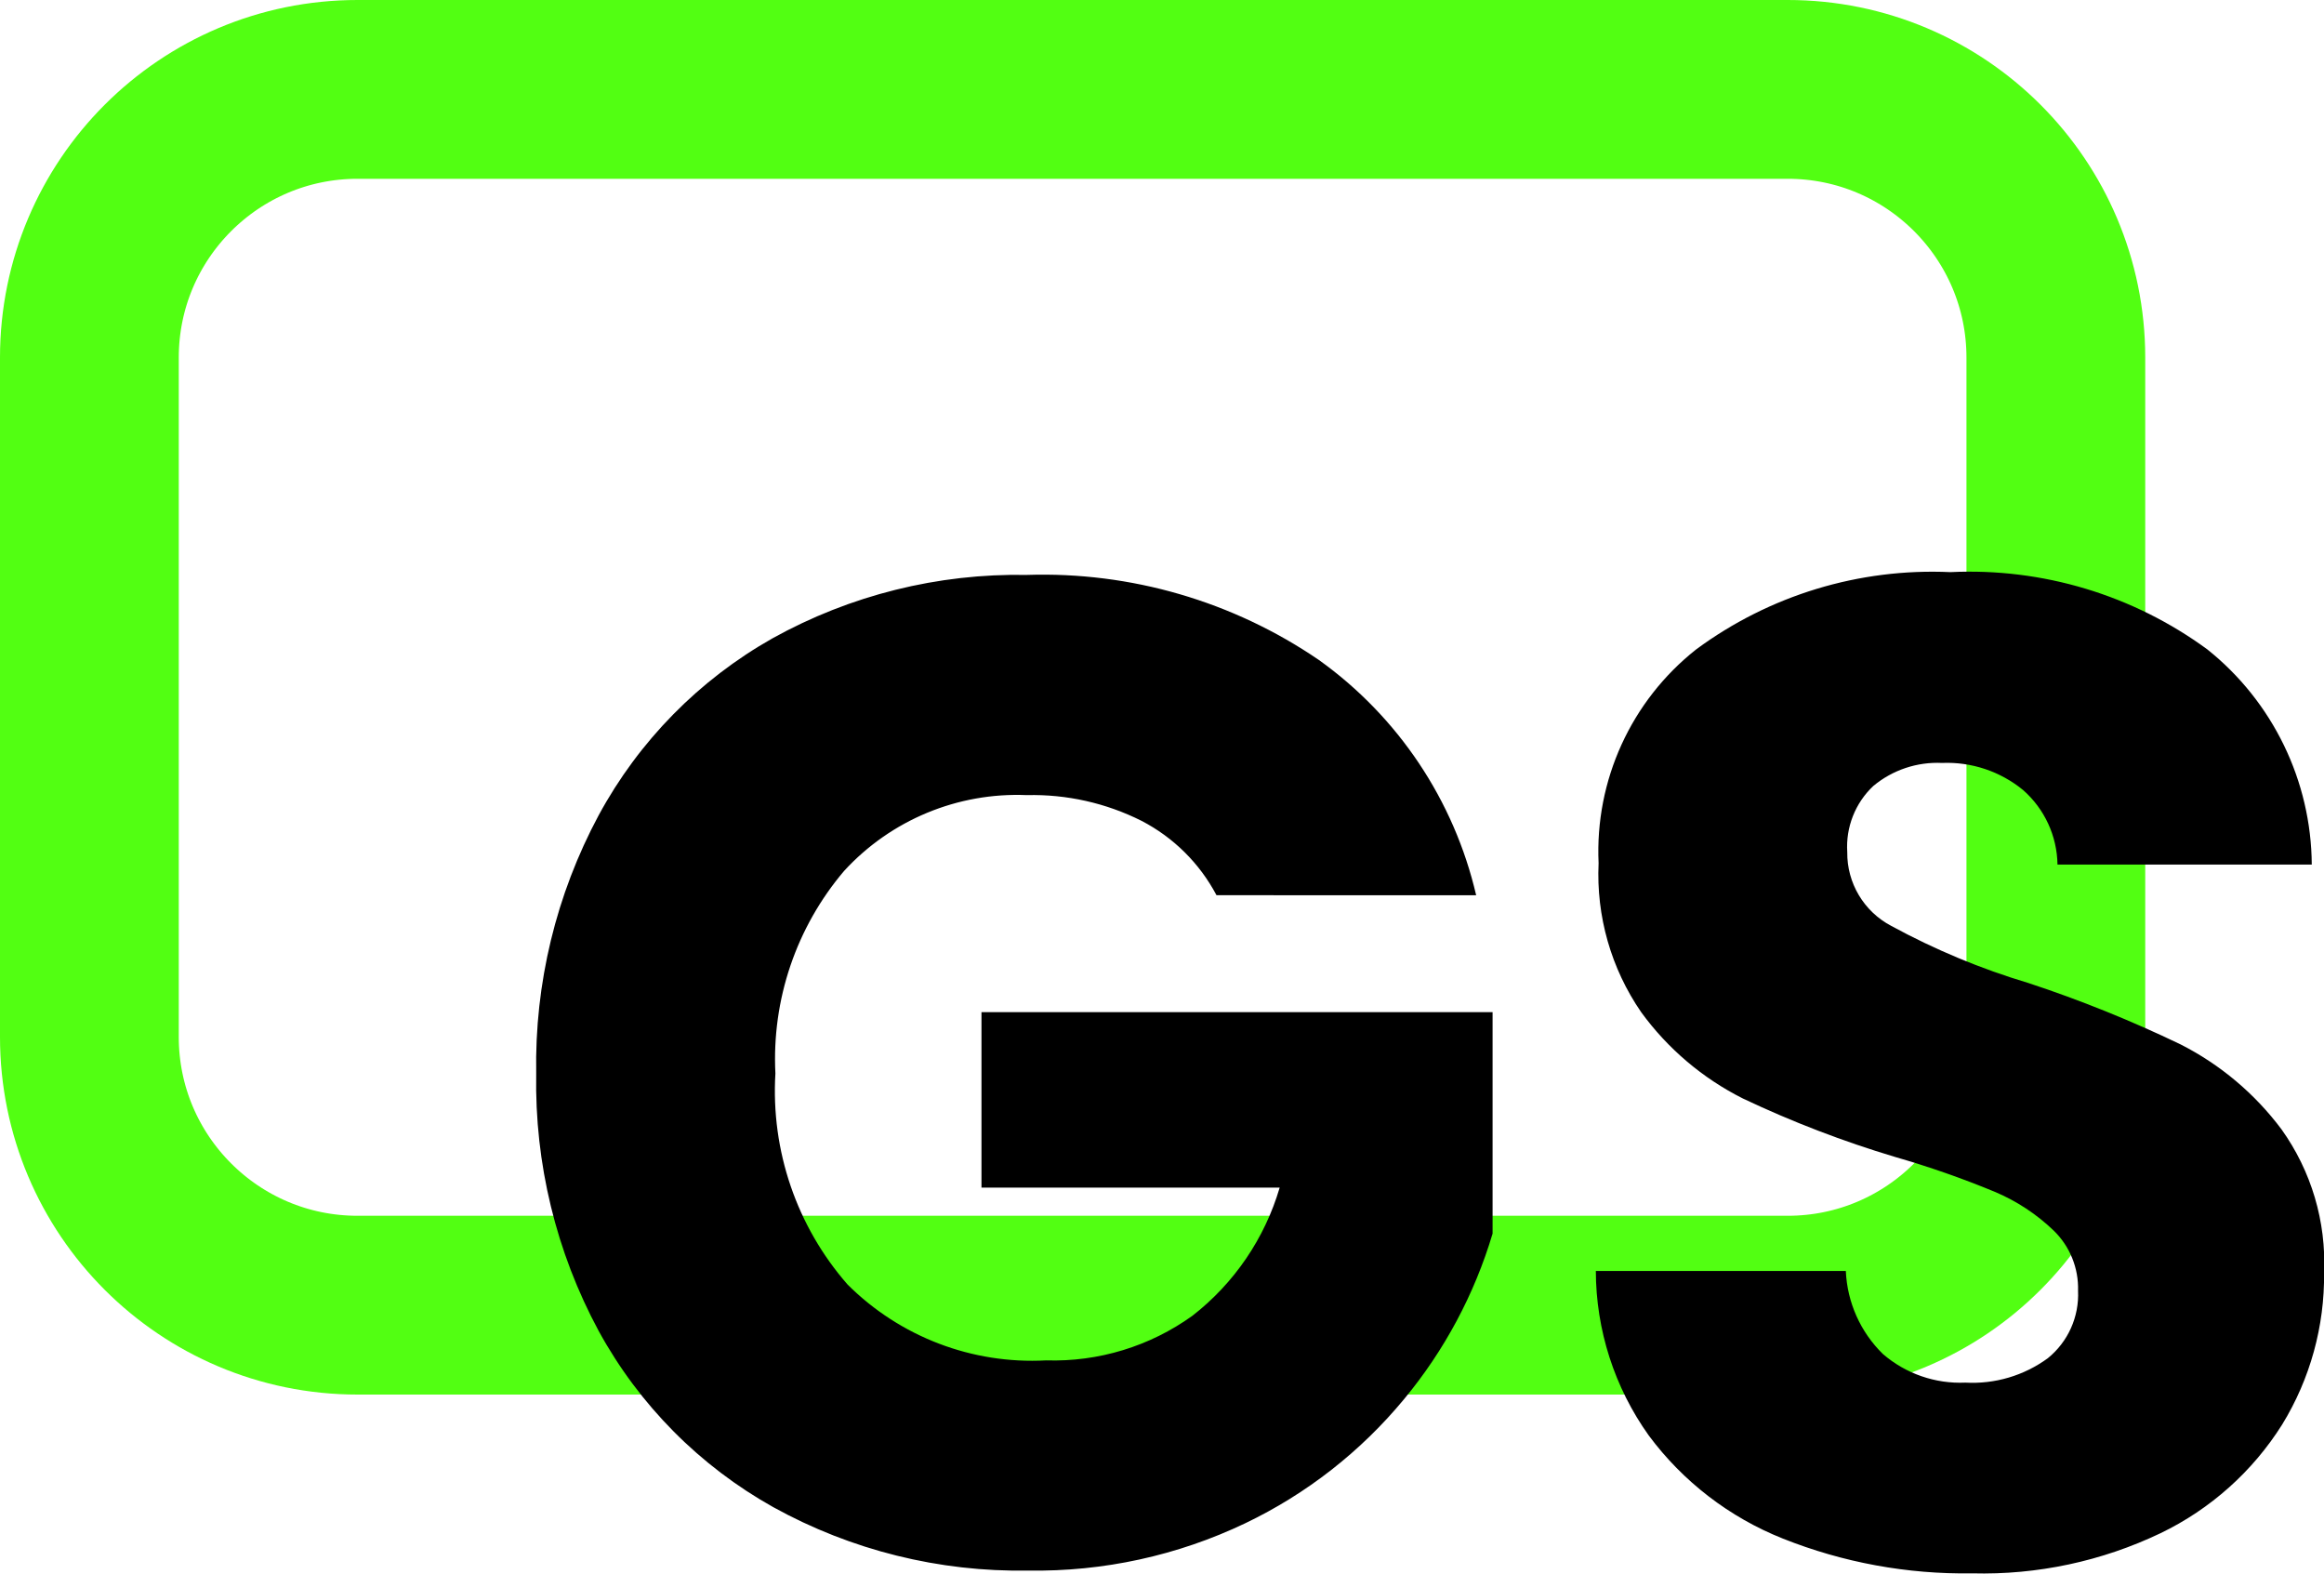
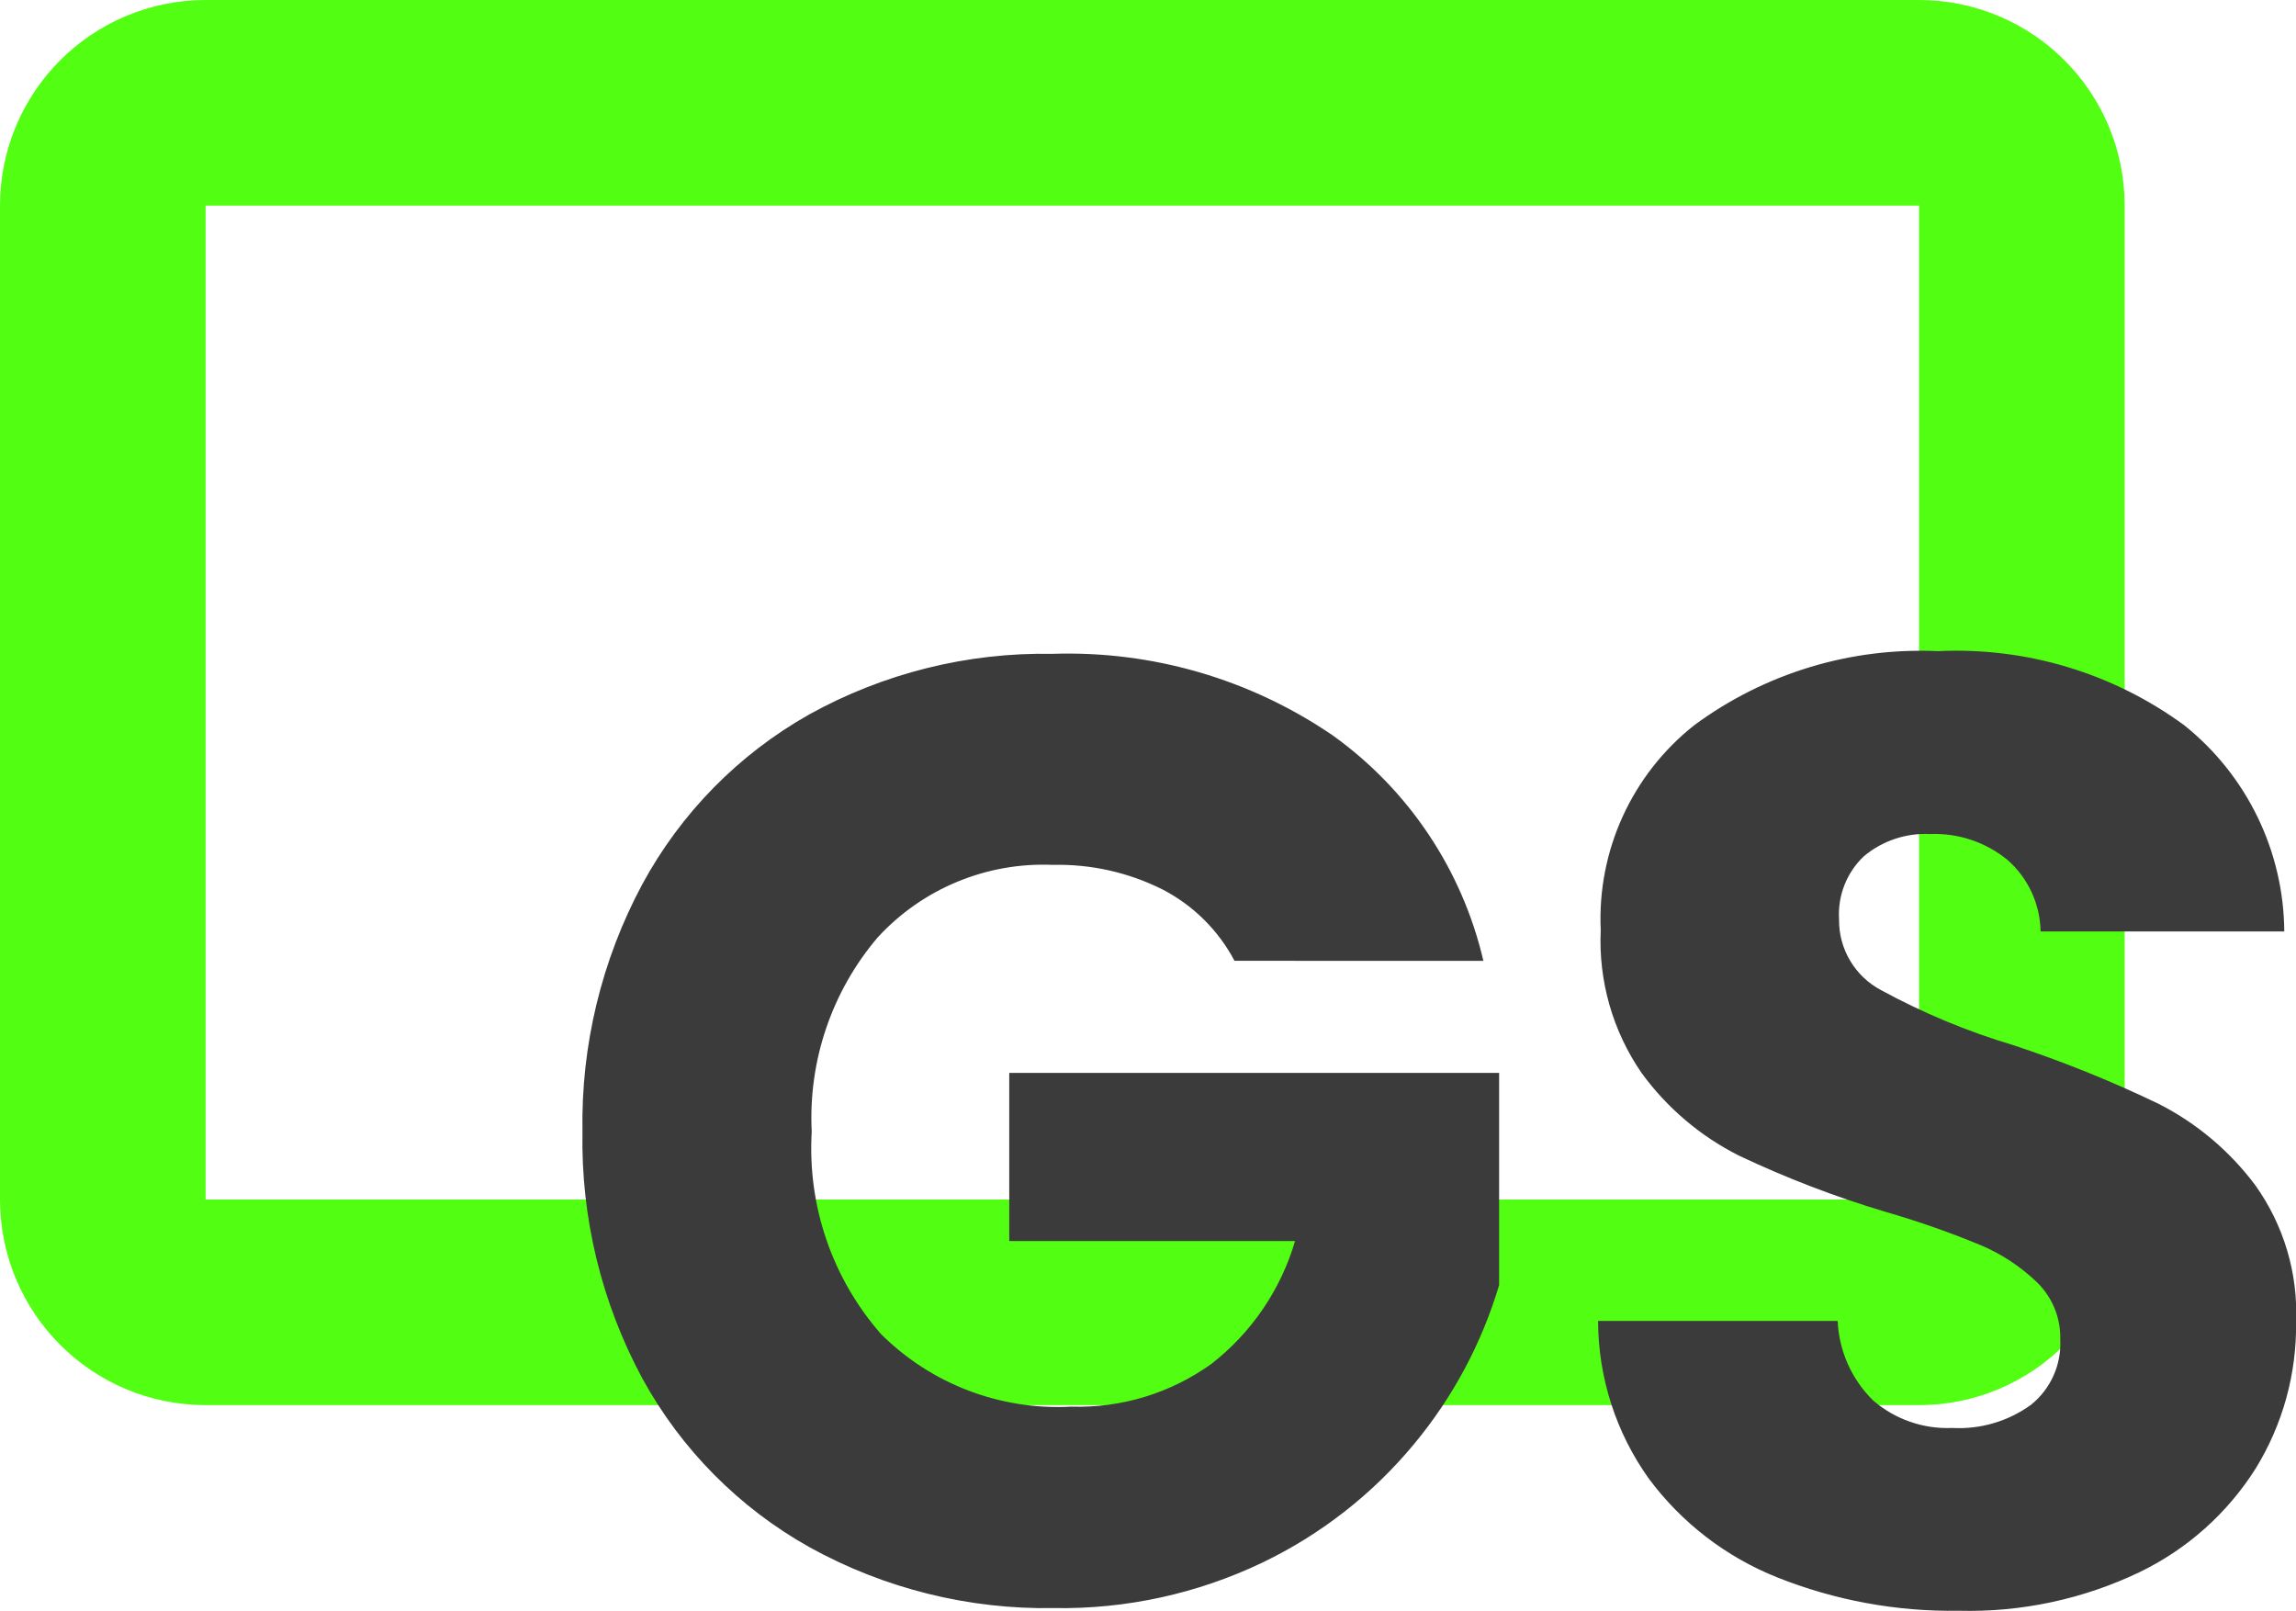
- <svg xmlns="http://www.w3.org/2000/svg" viewBox="0 0 65 44">
-   <g id="Group_88" data-name="Group 88" transform="translate(-9 -13)">
-     <g id="Rectangle_292" data-name="Rectangle 292" transform="translate(9 13)" fill="none" stroke="#52ff12" stroke-width="5">
-       <rect width="60" height="39" rx="10" stroke="none" />
-       <rect x="2.5" y="2.5" width="55" height="34" rx="7.5" fill="none" />
+ <svg xmlns="http://www.w3.org/2000/svg" width="67" height="47" viewBox="0 0 67 47">
+   <g id="Group_49" data-name="Group 49" transform="translate(-7 -10)">
+     <g id="Rectangle_292" data-name="Rectangle 292" transform="translate(7 10)" fill="none" stroke="#52ff12" stroke-width="6">
+       <rect width="62" height="41" rx="6" stroke="none" />
+       <rect x="3" y="3" width="56" height="35" rx="3" fill="none" />
    </g>
-     <path id="Path_14" data-name="Path 14" d="M20.278-18.021A4.947,4.947,0,0,0,18.183-20.1a6.779,6.779,0,0,0-3.209-.72A6.56,6.56,0,0,0,9.863-18.7a8.121,8.121,0,0,0-1.922,5.666,8.218,8.218,0,0,0,2.018,5.9,7.3,7.3,0,0,0,5.553,2.122A6.655,6.655,0,0,0,19.605-6.26a7.064,7.064,0,0,0,2.44-3.583h-8.34V-14.75H28v6.192a13.117,13.117,0,0,1-2.479,4.634A13.1,13.1,0,0,1,21.085-.458,13.569,13.569,0,0,1,15.013.866,14.224,14.224,0,0,1,7.884-.906,12.539,12.539,0,0,1,3-5.832a14.609,14.609,0,0,1-1.749-7.2A14.72,14.72,0,0,1,3-20.26a12.54,12.54,0,0,1,4.862-4.946,14.117,14.117,0,0,1,7.11-1.772A13.682,13.682,0,0,1,23.141-24.6a11.216,11.216,0,0,1,4.4,6.581ZM41.415.944a13.717,13.717,0,0,1-5.3-.974,8.659,8.659,0,0,1-3.747-2.882,7.943,7.943,0,0,1-1.48-4.6H37.88A3.459,3.459,0,0,0,38.917-5.19a3.309,3.309,0,0,0,2.306.8,3.573,3.573,0,0,0,2.306-.682,2.292,2.292,0,0,0,.846-1.889A2.251,2.251,0,0,0,43.7-8.636a5.419,5.419,0,0,0-1.653-1.09,26.348,26.348,0,0,0-2.786-.974A30.094,30.094,0,0,1,35-12.336a7.908,7.908,0,0,1-2.844-2.414,6.791,6.791,0,0,1-1.191-4.167,7.2,7.2,0,0,1,2.729-5.978,11.111,11.111,0,0,1,7.11-2.161,11.239,11.239,0,0,1,7.187,2.161,7.773,7.773,0,0,1,2.921,6.017H43.8a2.833,2.833,0,0,0-.961-2.083,3.356,3.356,0,0,0-2.267-.759,2.8,2.8,0,0,0-1.922.643,2.333,2.333,0,0,0-.73,1.85,2.3,2.3,0,0,0,1.23,2.064,20.014,20.014,0,0,0,3.843,1.6,35.272,35.272,0,0,1,4.247,1.713,8.11,8.11,0,0,1,2.825,2.376,6.418,6.418,0,0,1,1.191,4.011,7.949,7.949,0,0,1-1.172,4.245,8.246,8.246,0,0,1-3.4,3.038A11.515,11.515,0,0,1,41.415.944Z" transform="translate(22.746 56.056)" fill="#000" />
+     <path id="Path_14" data-name="Path 14" d="M20.278-18.021A4.947,4.947,0,0,0,18.183-20.1a6.779,6.779,0,0,0-3.209-.72A6.56,6.56,0,0,0,9.863-18.7a8.121,8.121,0,0,0-1.922,5.666,8.218,8.218,0,0,0,2.018,5.9,7.3,7.3,0,0,0,5.553,2.122A6.655,6.655,0,0,0,19.605-6.26a7.064,7.064,0,0,0,2.44-3.583h-8.34V-14.75H28v6.192a13.117,13.117,0,0,1-2.479,4.634A13.1,13.1,0,0,1,21.085-.458,13.569,13.569,0,0,1,15.013.866,14.224,14.224,0,0,1,7.884-.906,12.539,12.539,0,0,1,3-5.832a14.609,14.609,0,0,1-1.749-7.2A14.72,14.72,0,0,1,3-20.26a12.54,12.54,0,0,1,4.862-4.946,14.117,14.117,0,0,1,7.11-1.772A13.682,13.682,0,0,1,23.141-24.6a11.216,11.216,0,0,1,4.4,6.581ZM41.415.944a13.717,13.717,0,0,1-5.3-.974,8.659,8.659,0,0,1-3.747-2.882,7.943,7.943,0,0,1-1.48-4.6H37.88A3.459,3.459,0,0,0,38.917-5.19a3.309,3.309,0,0,0,2.306.8,3.573,3.573,0,0,0,2.306-.682,2.292,2.292,0,0,0,.846-1.889A2.251,2.251,0,0,0,43.7-8.636a5.419,5.419,0,0,0-1.653-1.09,26.348,26.348,0,0,0-2.786-.974A30.094,30.094,0,0,1,35-12.336a7.908,7.908,0,0,1-2.844-2.414,6.791,6.791,0,0,1-1.191-4.167,7.2,7.2,0,0,1,2.729-5.978,11.111,11.111,0,0,1,7.11-2.161,11.239,11.239,0,0,1,7.187,2.161,7.773,7.773,0,0,1,2.921,6.017H43.8a2.833,2.833,0,0,0-.961-2.083,3.356,3.356,0,0,0-2.267-.759,2.8,2.8,0,0,0-1.922.643,2.333,2.333,0,0,0-.73,1.85,2.3,2.3,0,0,0,1.23,2.064,20.014,20.014,0,0,0,3.843,1.6,35.272,35.272,0,0,1,4.247,1.713,8.11,8.11,0,0,1,2.825,2.376,6.418,6.418,0,0,1,1.191,4.011,7.949,7.949,0,0,1-1.172,4.245,8.246,8.246,0,0,1-3.4,3.038A11.515,11.515,0,0,1,41.415.944Z" transform="translate(22.746 56.056)" fill="#3b3b3b" />
  </g>
</svg>
